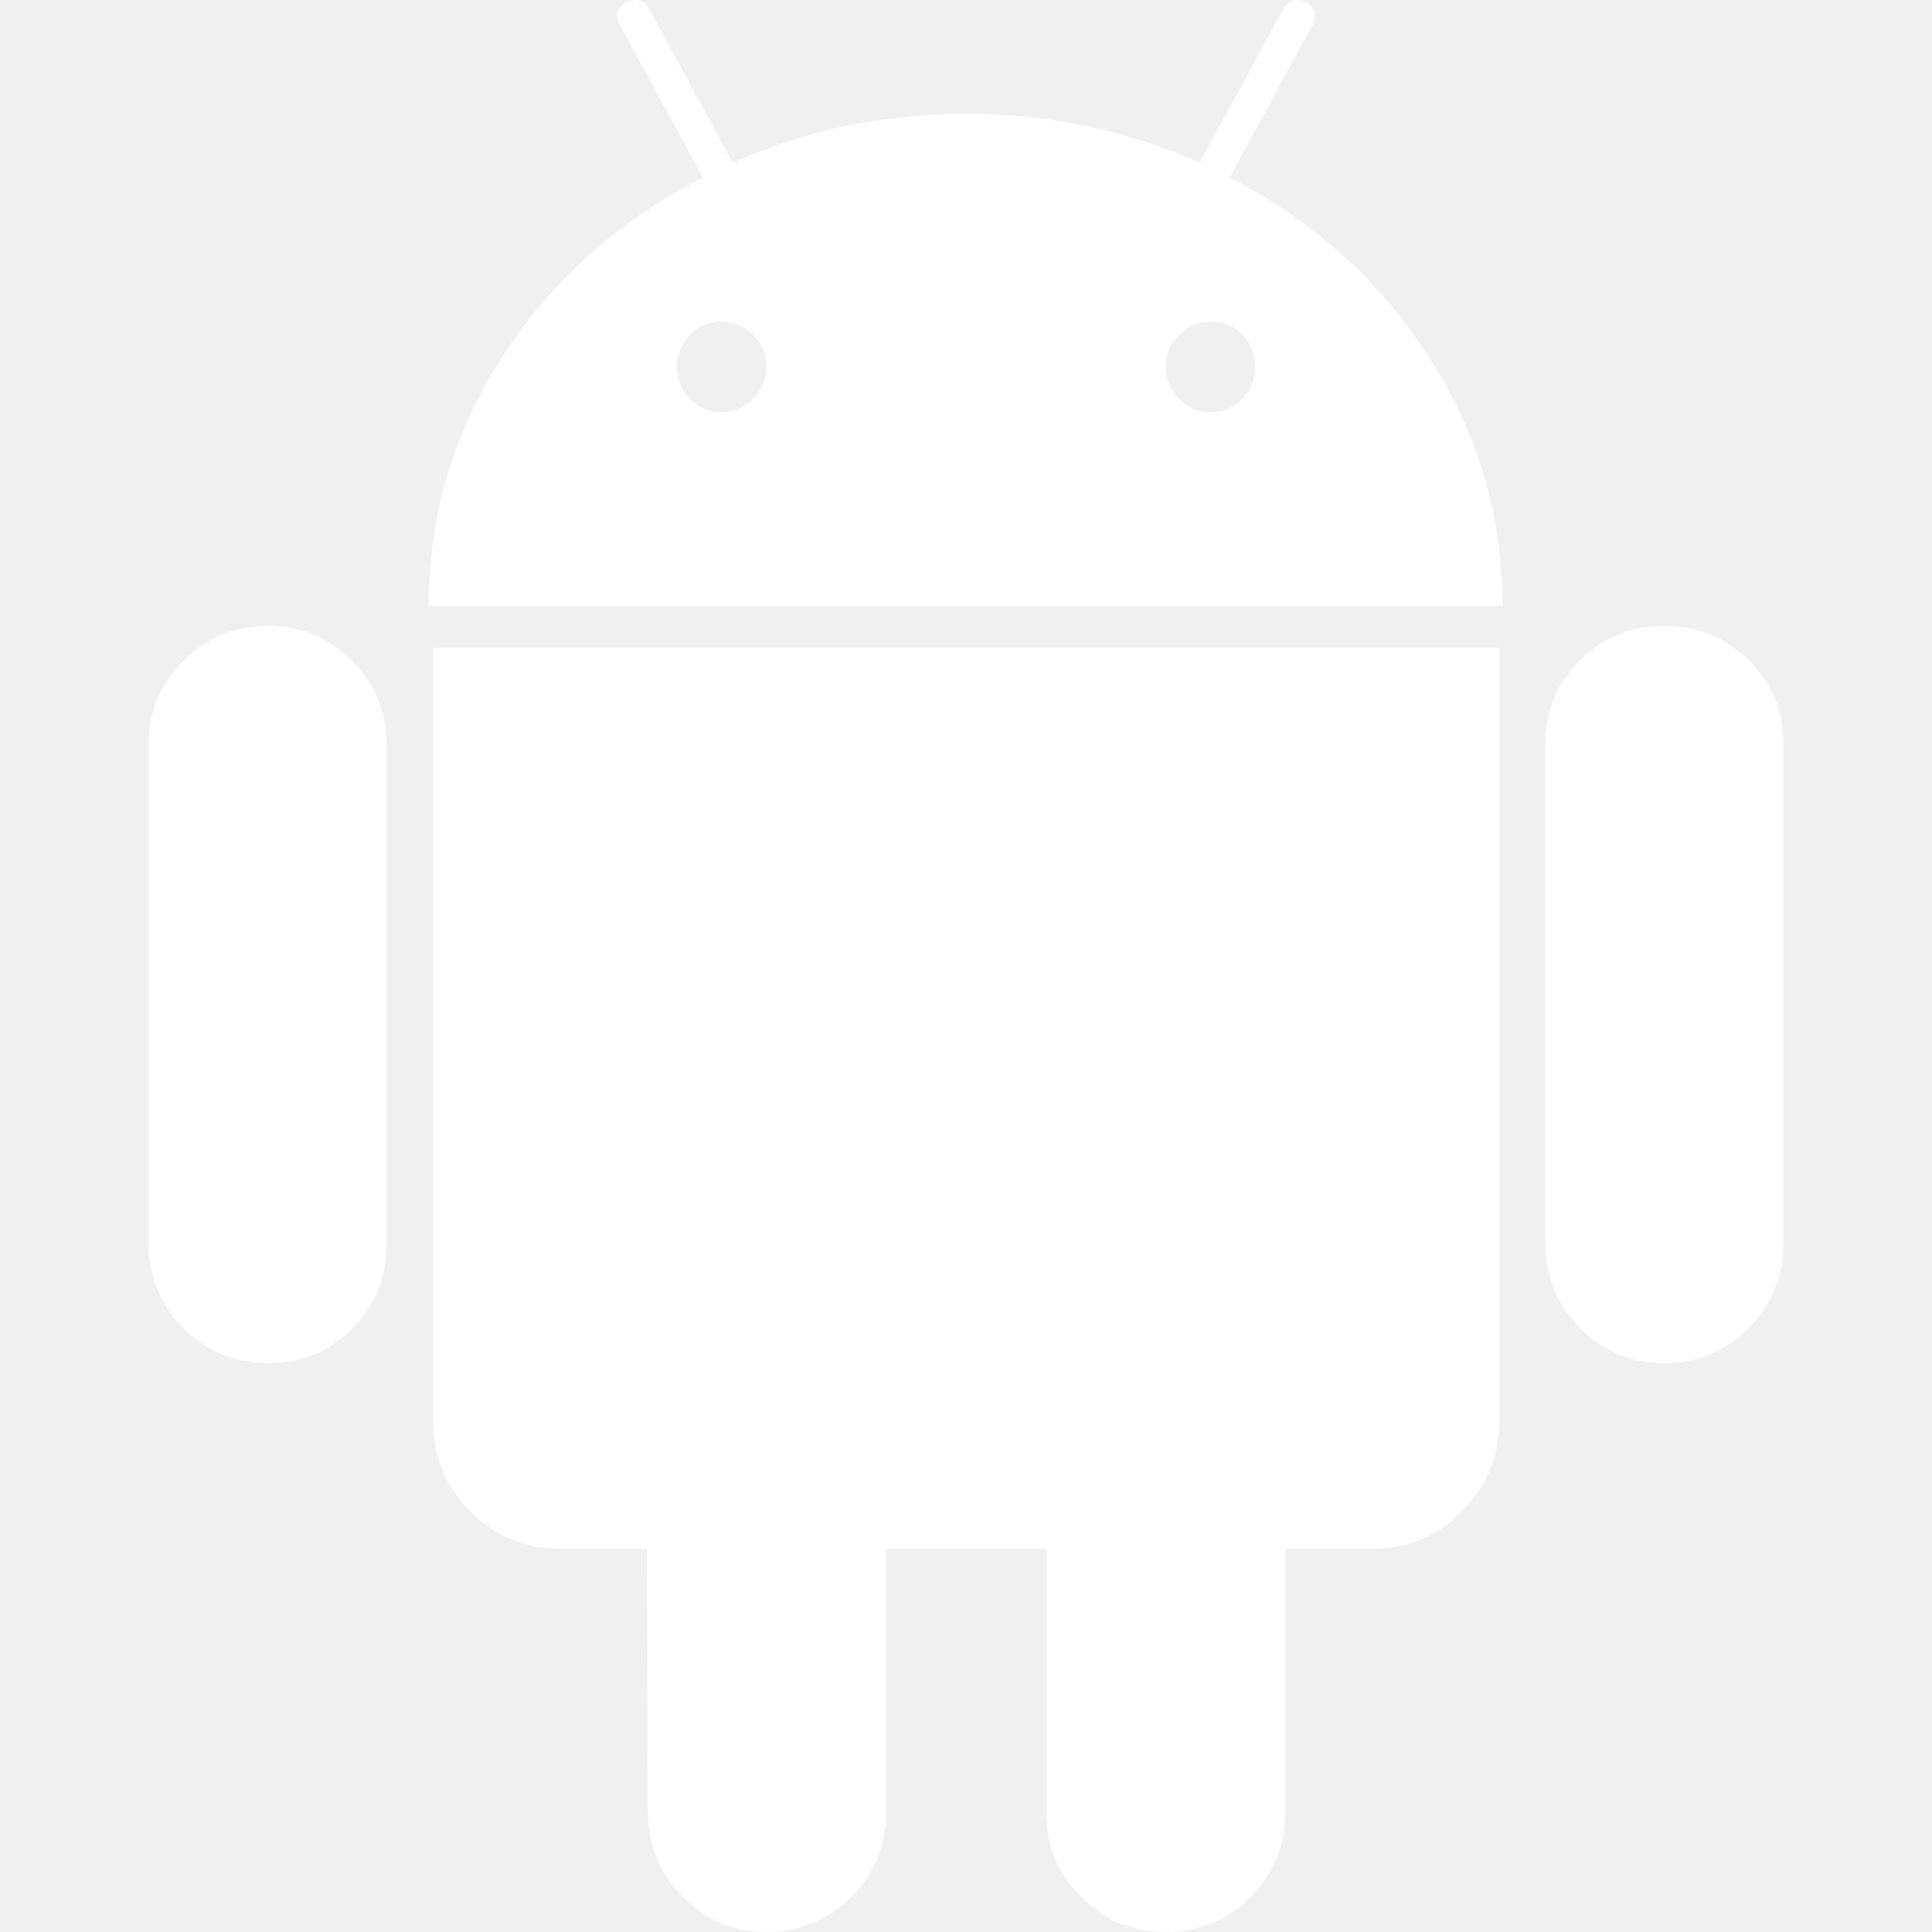
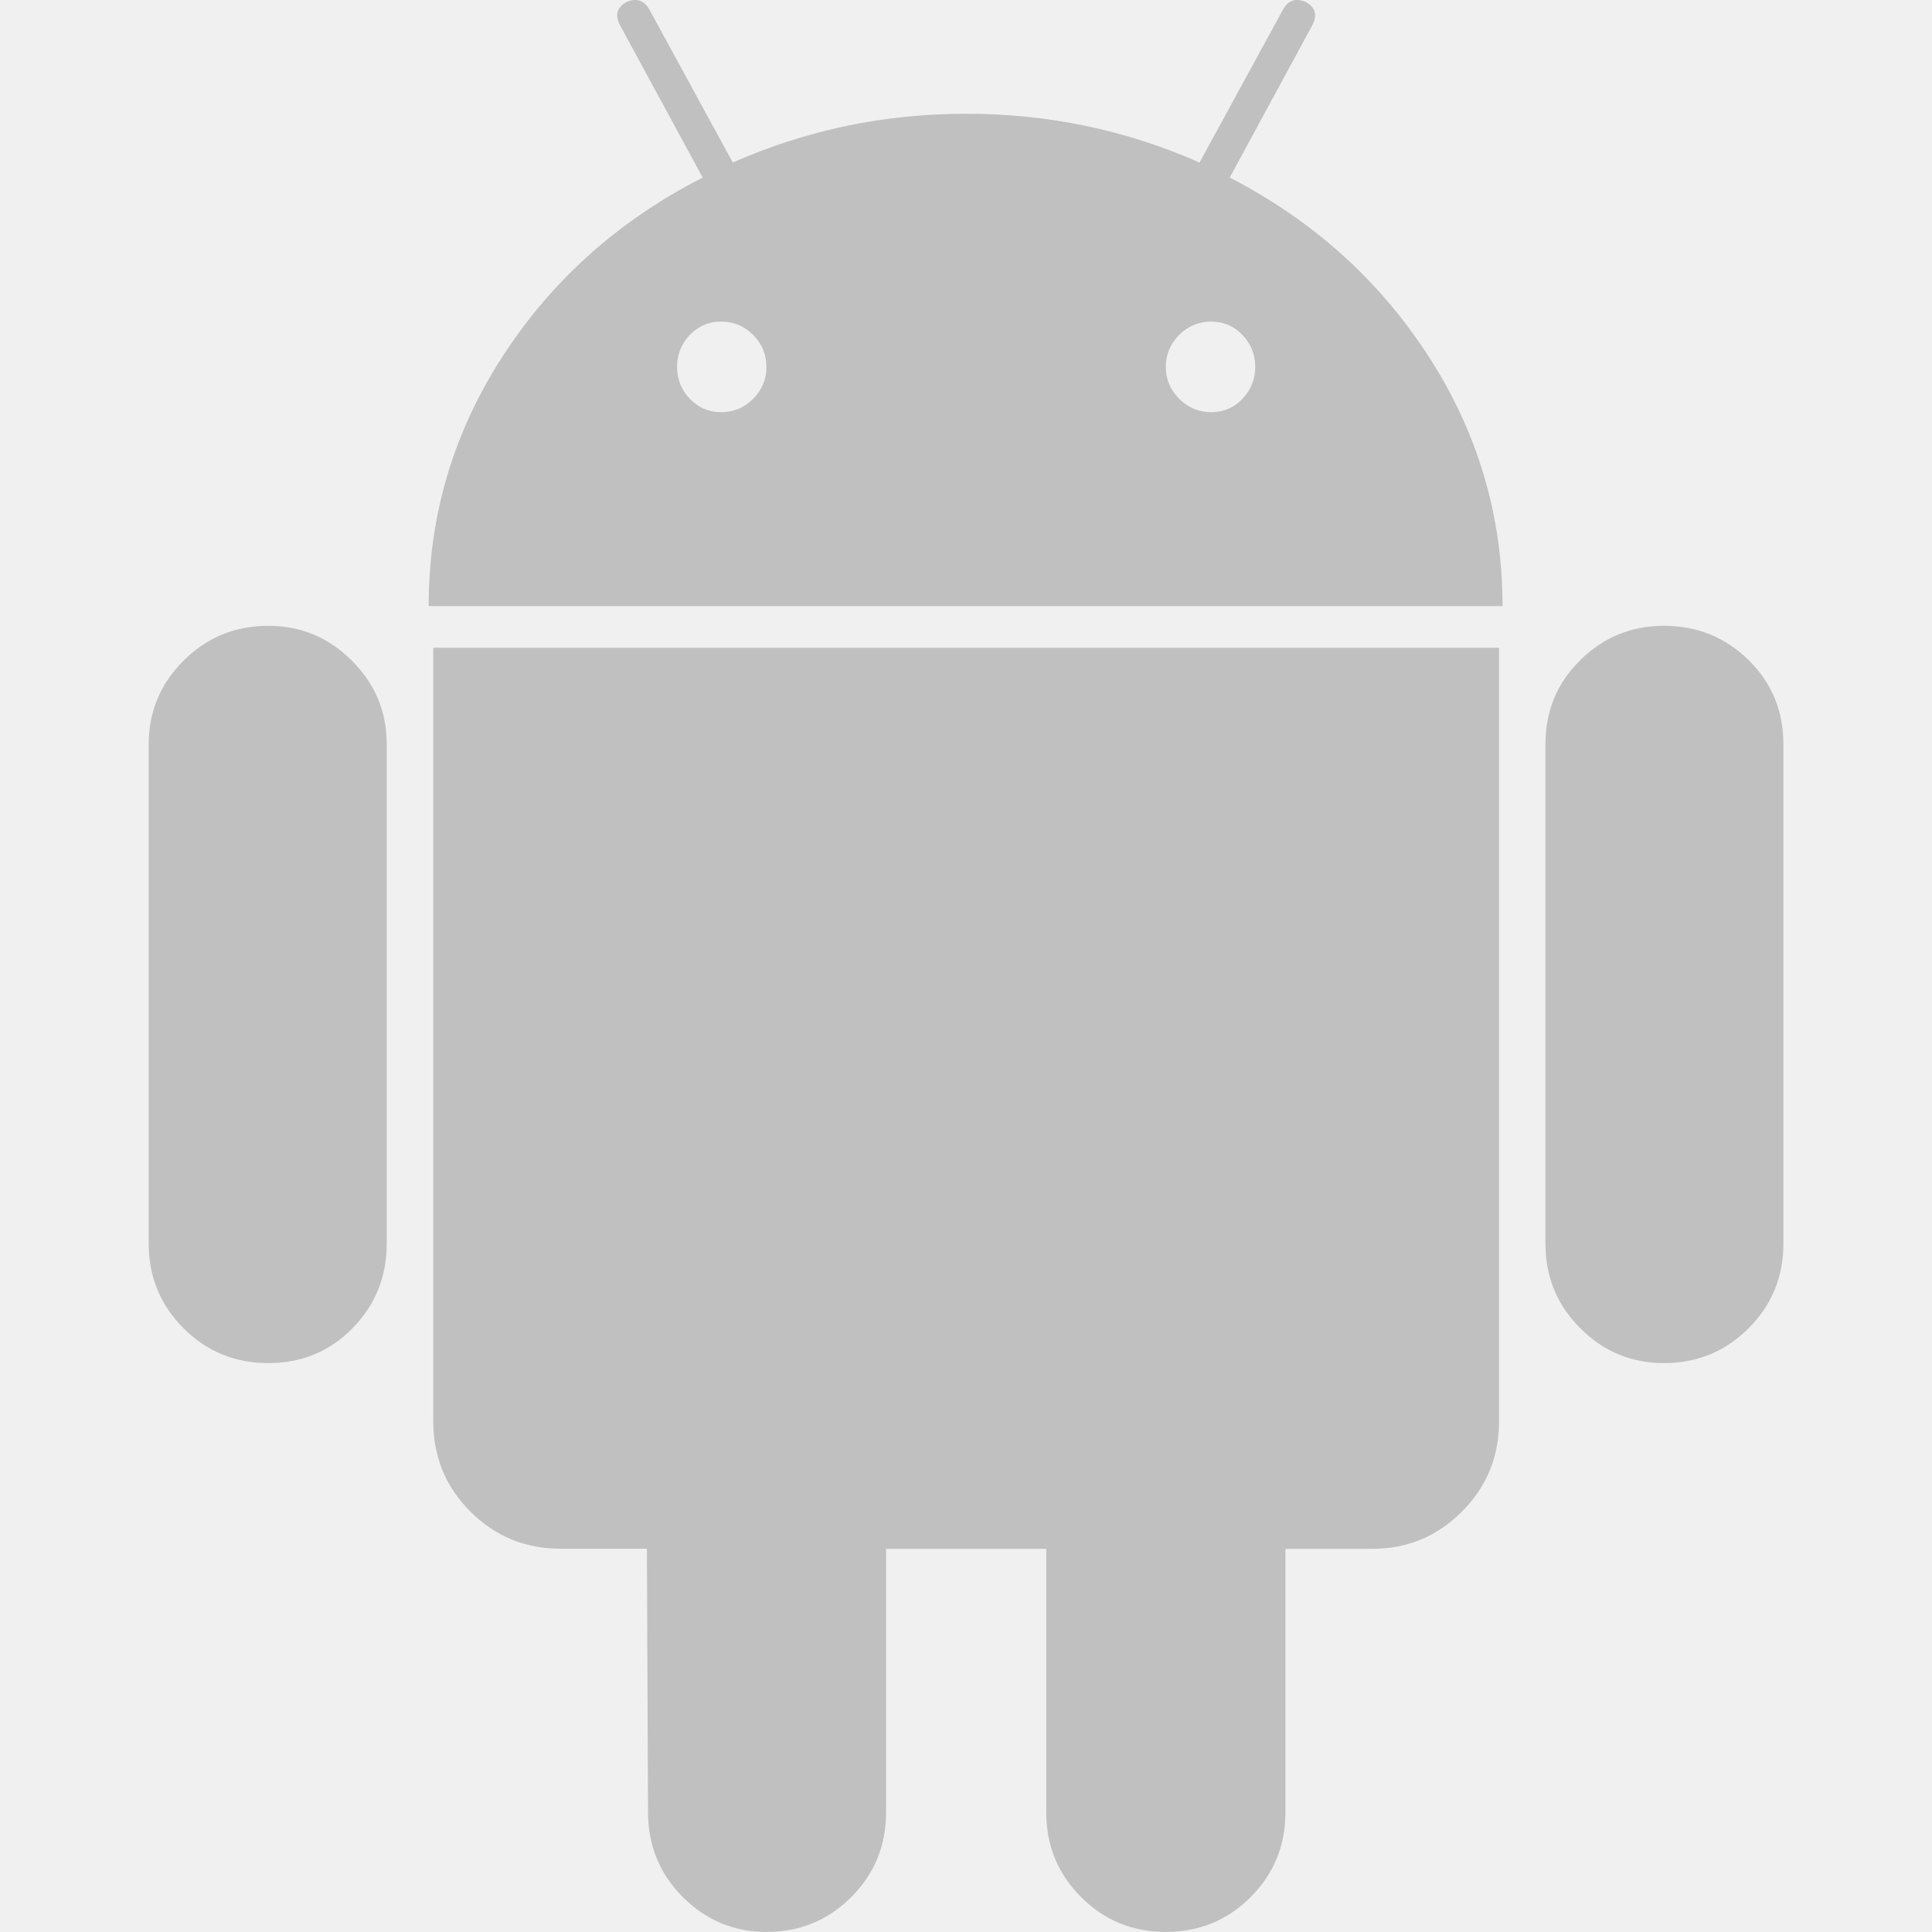
<svg xmlns="http://www.w3.org/2000/svg" width="24" height="24" viewBox="0 0 24 24" fill="none">
  <g clip-path="url(#clip0_1797_39840)">
-     <path d="M3.333 7.774C2.919 7.774 2.568 7.919 2.28 8.207C1.992 8.495 1.847 8.842 1.847 9.245V15.447C1.847 15.861 1.992 16.212 2.28 16.5C2.568 16.789 2.919 16.933 3.333 16.933C3.746 16.933 4.095 16.789 4.379 16.5C4.662 16.212 4.804 15.861 4.804 15.447V9.245C4.804 8.841 4.66 8.495 4.371 8.207C4.083 7.919 3.737 7.774 3.333 7.774Z" fill="white" fill-opacity="1" />
-     <path d="M15.276 2.206L16.3 0.317C16.367 0.192 16.343 0.096 16.228 0.029C16.103 -0.03 16.007 -0 15.94 0.115L14.901 2.019C13.988 1.615 13.021 1.413 12.002 1.413C10.983 1.413 10.017 1.615 9.103 2.019L8.065 0.115C7.997 -0 7.901 -0.029 7.776 0.029C7.661 0.096 7.637 0.192 7.704 0.317L8.729 2.206C7.69 2.736 6.863 3.473 6.248 4.42C5.633 5.368 5.325 6.403 5.325 7.529H18.665C18.665 6.404 18.357 5.368 17.742 4.42C17.127 3.473 16.305 2.736 15.276 2.206ZM9.356 4.954C9.245 5.065 9.113 5.12 8.959 5.12C8.805 5.12 8.675 5.065 8.569 4.954C8.464 4.843 8.411 4.712 8.411 4.557C8.411 4.404 8.464 4.272 8.569 4.161C8.675 4.05 8.805 3.995 8.959 3.995C9.113 3.995 9.245 4.05 9.356 4.161C9.466 4.272 9.521 4.404 9.521 4.557C9.521 4.711 9.466 4.843 9.356 4.954ZM15.434 4.954C15.329 5.065 15.199 5.12 15.045 5.12C14.891 5.12 14.759 5.065 14.648 4.954C14.538 4.843 14.482 4.712 14.482 4.557C14.482 4.404 14.538 4.272 14.648 4.161C14.759 4.05 14.891 3.995 15.045 3.995C15.199 3.995 15.329 4.05 15.434 4.161C15.54 4.272 15.593 4.404 15.593 4.557C15.593 4.711 15.54 4.843 15.434 4.954Z" fill="white" fill-opacity="1" />
-     <path d="M5.382 17.653C5.382 18.096 5.536 18.471 5.844 18.778C6.151 19.086 6.526 19.239 6.969 19.239H8.036L8.05 22.514C8.05 22.927 8.195 23.278 8.483 23.567C8.771 23.855 9.118 23.999 9.521 23.999C9.935 23.999 10.286 23.855 10.574 23.567C10.863 23.278 11.007 22.927 11.007 22.514V19.24H12.997V22.514C12.997 22.927 13.141 23.278 13.43 23.567C13.718 23.855 14.069 23.999 14.482 23.999C14.896 23.999 15.247 23.855 15.535 23.567C15.824 23.278 15.968 22.927 15.968 22.514V19.24H17.049C17.482 19.24 17.852 19.086 18.16 18.778C18.468 18.471 18.622 18.096 18.622 17.653V8.047H5.382V17.653Z" fill="white" fill-opacity="1" />
-     <path d="M20.669 7.774C20.265 7.774 19.919 7.916 19.631 8.2C19.342 8.484 19.198 8.832 19.198 9.245V15.447C19.198 15.861 19.342 16.212 19.631 16.5C19.919 16.789 20.265 16.933 20.669 16.933C21.082 16.933 21.433 16.789 21.722 16.5C22.01 16.212 22.154 15.861 22.154 15.447V9.245C22.154 8.832 22.01 8.484 21.722 8.2C21.433 7.916 21.082 7.774 20.669 7.774Z" fill="white" fill-opacity="1" />
+     <path d="M3.333 7.774C2.919 7.774 2.568 7.919 2.28 8.207C1.992 8.495 1.847 8.842 1.847 9.245V15.447C1.847 15.861 1.992 16.212 2.28 16.5C2.568 16.789 2.919 16.933 3.333 16.933C3.746 16.933 4.095 16.789 4.379 16.5C4.662 16.212 4.804 15.861 4.804 15.447V9.245C4.804 8.841 4.66 8.495 4.371 8.207C4.083 7.919 3.737 7.774 3.333 7.774Z" fill="rgb(192, 192, 192)" fill-opacity="1" />
+     <path d="M15.276 2.206L16.3 0.317C16.367 0.192 16.343 0.096 16.228 0.029C16.103 -0.03 16.007 -0 15.94 0.115L14.901 2.019C13.988 1.615 13.021 1.413 12.002 1.413C10.983 1.413 10.017 1.615 9.103 2.019L8.065 0.115C7.997 -0 7.901 -0.029 7.776 0.029C7.661 0.096 7.637 0.192 7.704 0.317L8.729 2.206C7.69 2.736 6.863 3.473 6.248 4.42C5.633 5.368 5.325 6.403 5.325 7.529H18.665C18.665 6.404 18.357 5.368 17.742 4.42C17.127 3.473 16.305 2.736 15.276 2.206ZM9.356 4.954C9.245 5.065 9.113 5.12 8.959 5.12C8.805 5.12 8.675 5.065 8.569 4.954C8.464 4.843 8.411 4.712 8.411 4.557C8.411 4.404 8.464 4.272 8.569 4.161C8.675 4.05 8.805 3.995 8.959 3.995C9.113 3.995 9.245 4.05 9.356 4.161C9.466 4.272 9.521 4.404 9.521 4.557C9.521 4.711 9.466 4.843 9.356 4.954ZM15.434 4.954C15.329 5.065 15.199 5.12 15.045 5.12C14.891 5.12 14.759 5.065 14.648 4.954C14.538 4.843 14.482 4.712 14.482 4.557C14.482 4.404 14.538 4.272 14.648 4.161C14.759 4.05 14.891 3.995 15.045 3.995C15.199 3.995 15.329 4.05 15.434 4.161C15.54 4.272 15.593 4.404 15.593 4.557C15.593 4.711 15.54 4.843 15.434 4.954Z" fill="rgb(192, 192, 192)" fill-opacity="1" />
+     <path d="M5.382 17.653C5.382 18.096 5.536 18.471 5.844 18.778C6.151 19.086 6.526 19.239 6.969 19.239H8.036L8.05 22.514C8.05 22.927 8.195 23.278 8.483 23.567C8.771 23.855 9.118 23.999 9.521 23.999C9.935 23.999 10.286 23.855 10.574 23.567C10.863 23.278 11.007 22.927 11.007 22.514V19.24H12.997V22.514C12.997 22.927 13.141 23.278 13.43 23.567C13.718 23.855 14.069 23.999 14.482 23.999C14.896 23.999 15.247 23.855 15.535 23.567C15.824 23.278 15.968 22.927 15.968 22.514V19.24H17.049C17.482 19.24 17.852 19.086 18.16 18.778C18.468 18.471 18.622 18.096 18.622 17.653V8.047H5.382V17.653Z" fill="rgb(192, 192, 192)" fill-opacity="1" />
+     <path d="M20.669 7.774C20.265 7.774 19.919 7.916 19.631 8.2C19.342 8.484 19.198 8.832 19.198 9.245V15.447C19.198 15.861 19.342 16.212 19.631 16.5C19.919 16.789 20.265 16.933 20.669 16.933C21.082 16.933 21.433 16.789 21.722 16.5C22.01 16.212 22.154 15.861 22.154 15.447V9.245C22.154 8.832 22.01 8.484 21.722 8.2C21.433 7.916 21.082 7.774 20.669 7.774Z" fill="rgb(192, 192, 192)" fill-opacity="1" />
  </g>
  <defs>
    <clipPath id="clip0_1797_39840">
-       <rect width="23.999" height="24" fill="white" transform="translate(0 -0.000732422)" />
+       <rect width="23.999" height="24" fill="rgb(192, 192, 192)" transform="translate(0 -0.000732422)" />
    </clipPath>
  </defs>
</svg>
